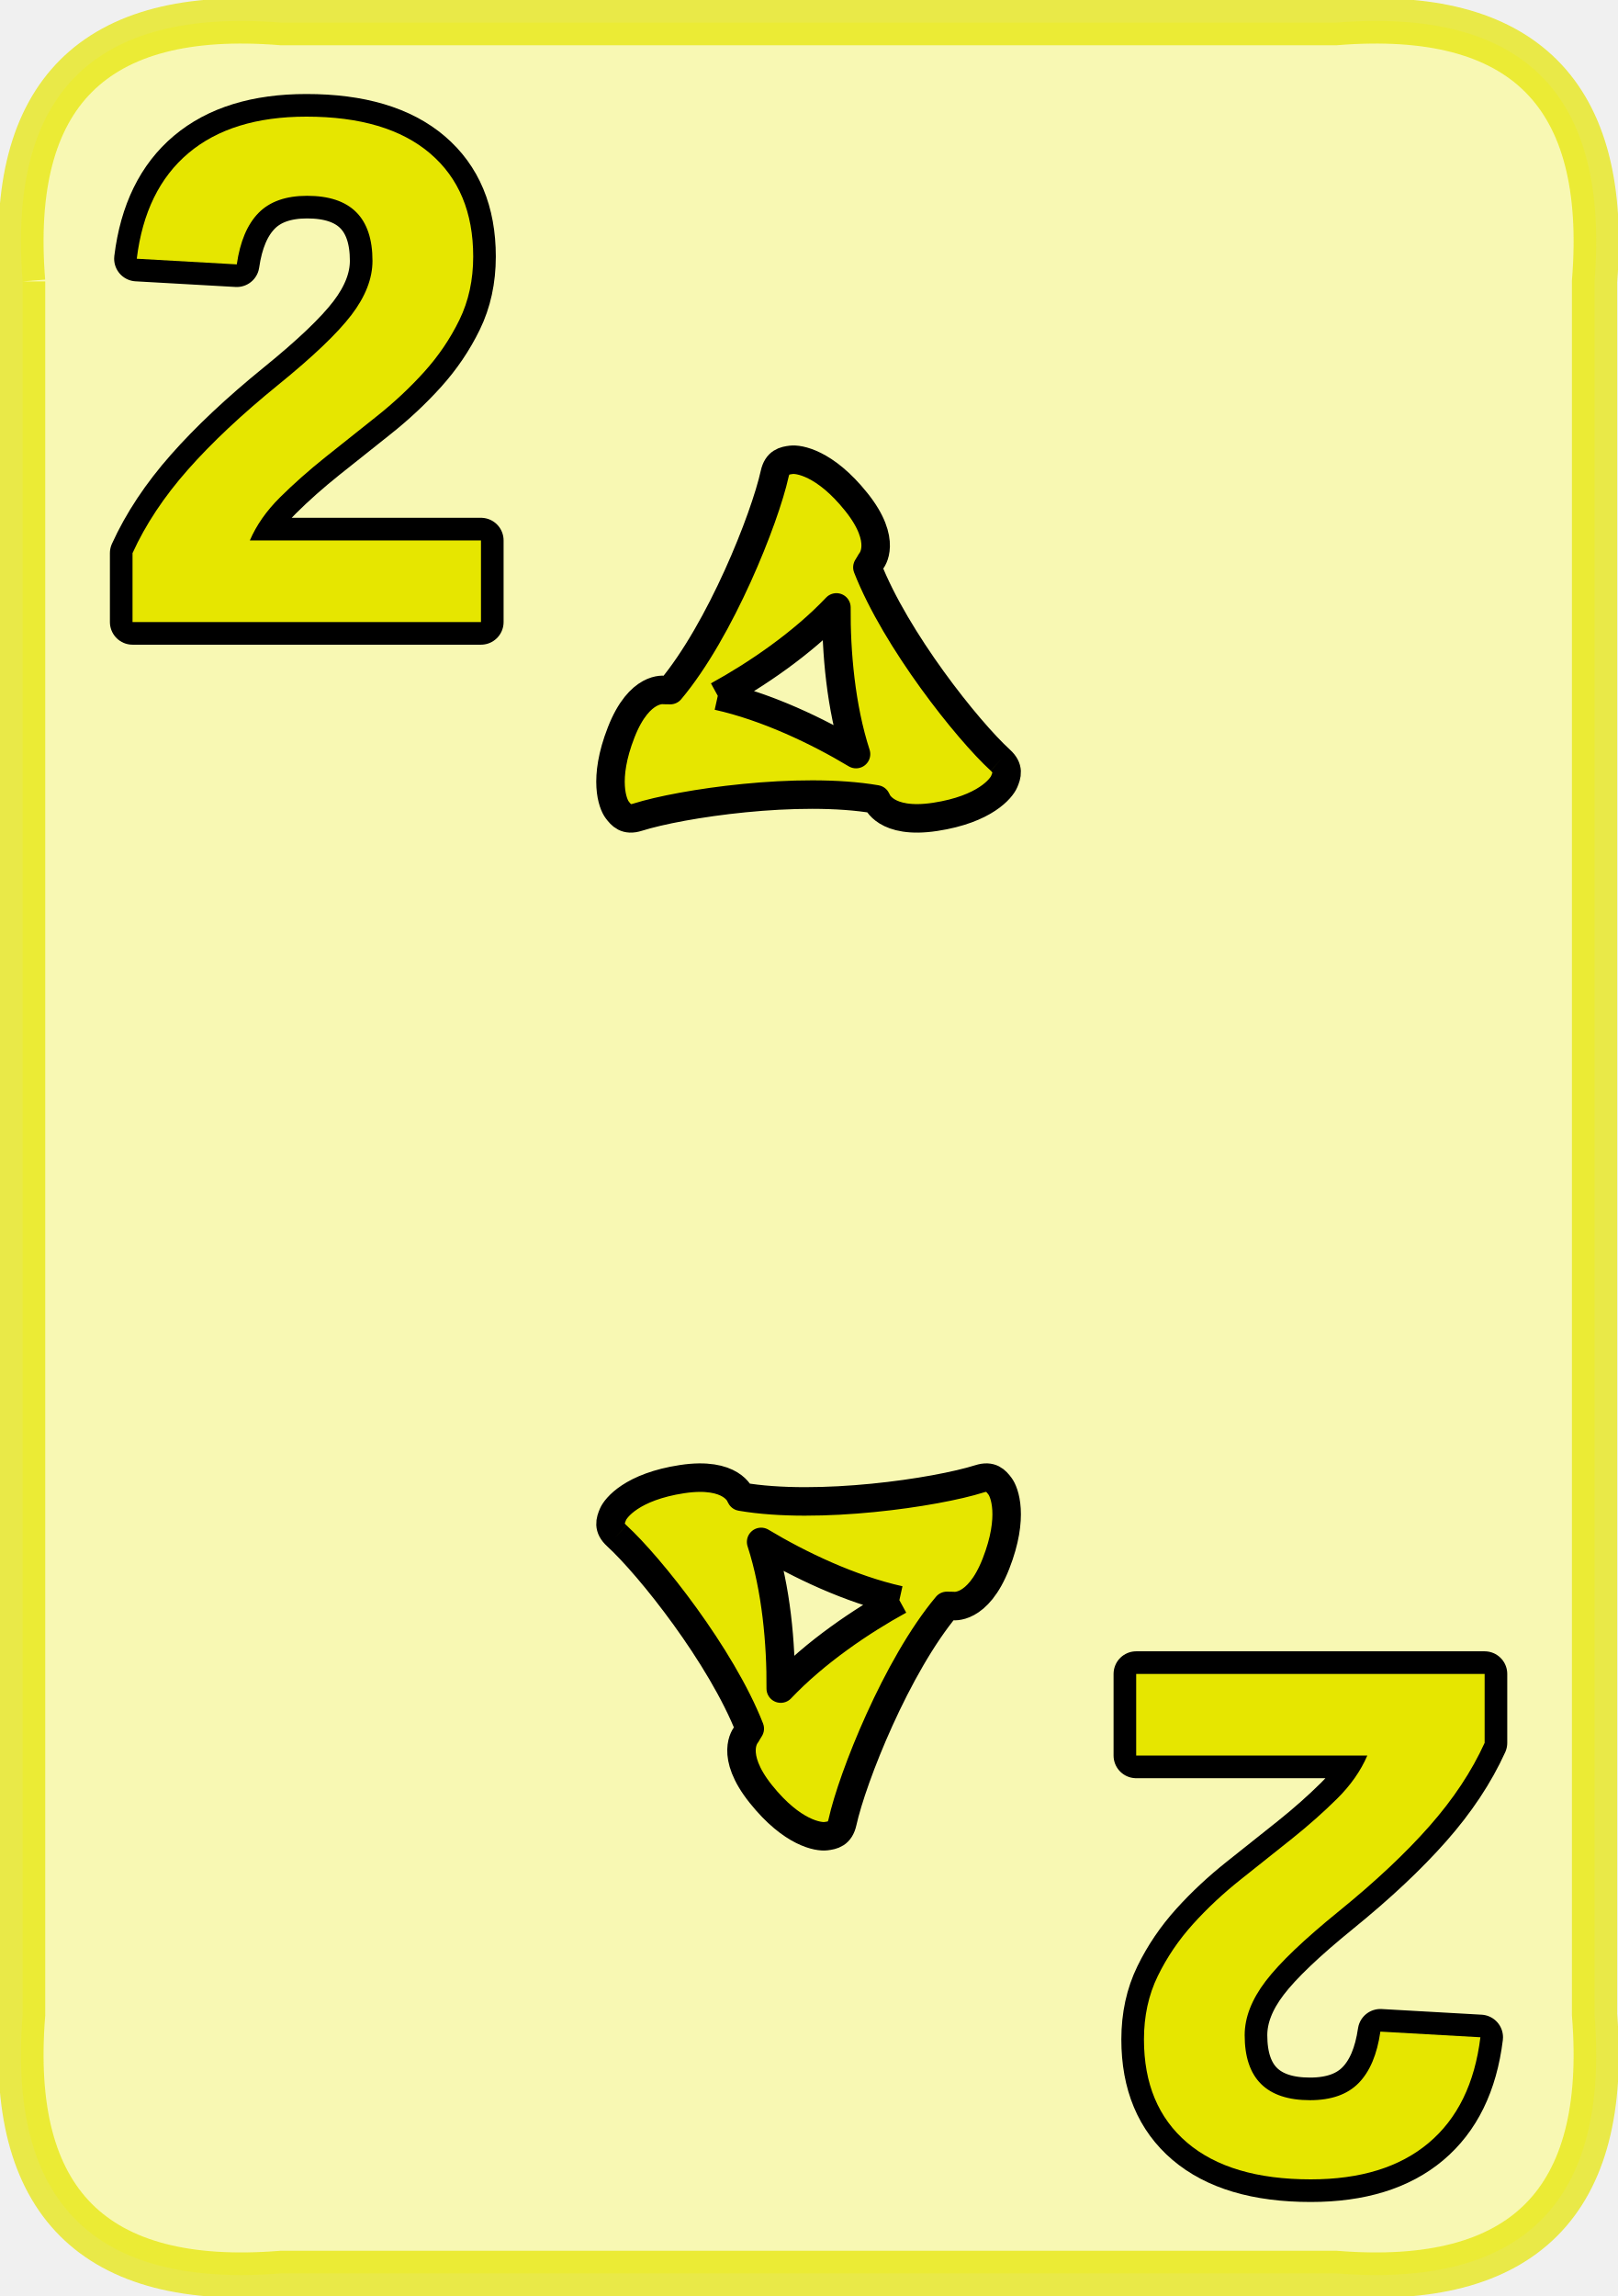
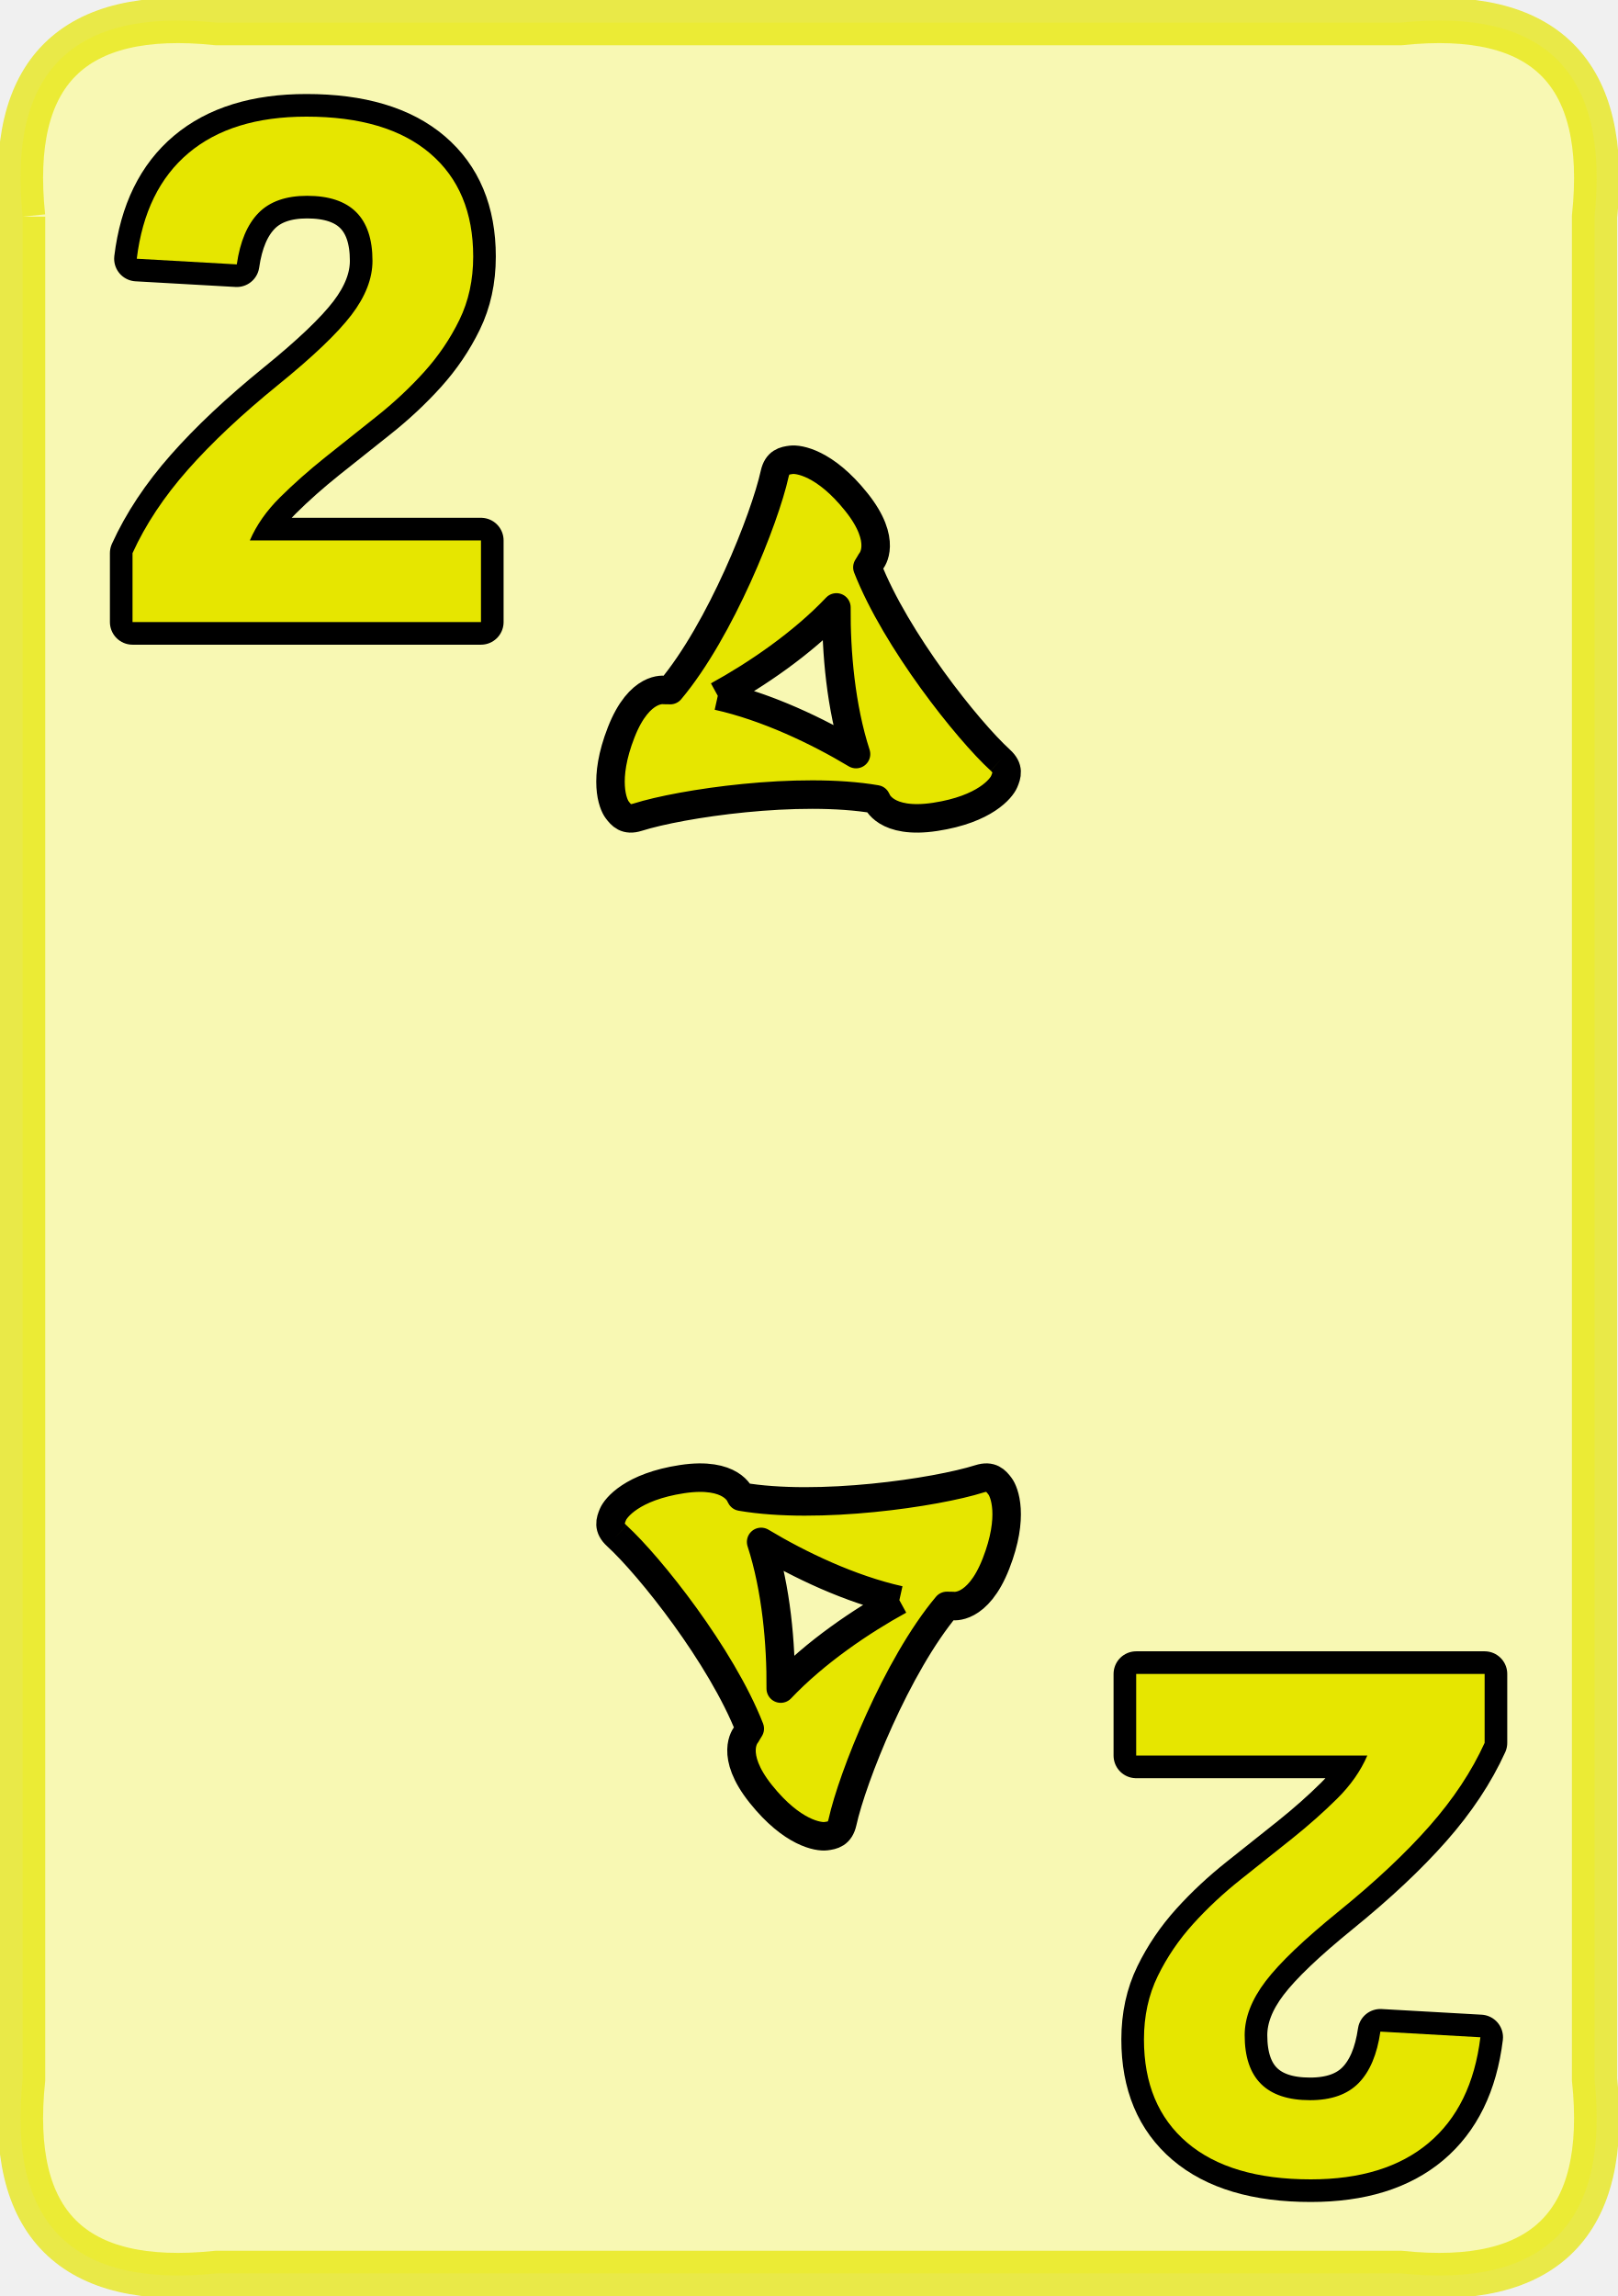
<svg xmlns="http://www.w3.org/2000/svg" version="1.1" width="286" height="406">
  <defs />
  <g>
    <g>
-       <path fill="white" stroke="none" paint-order="stroke fill markers" d=" M 4 49.76 L 4 356.24 Q 0 406 49.76 402 L 236.24 402 Q 286 406 282 356.24 L 282 49.76 Q 286 0 236.24 4 L 49.76 4 Q 0 0 4 49.76" />
+       <path fill="white" stroke="none" paint-order="stroke fill markers" d=" M 4 38.32 L 4 367.68 Q 0 406 38.32 402 L 247.68 402 Q 286 406 282 367.68 L 282 38.32 Q 286 0 247.68 4 L 38.32 4 Q 0 0 4 38.32" />
    </g>
    <g>
-       <path fill="#e6e600" stroke="#e6e600" paint-order="fill stroke markers" d=" M 4 49.76 L 4 356.24 Q 0 406 49.76 402 L 236.24 402 Q 286 406 282 356.24 L 282 49.76 Q 286 0 236.24 4 L 49.76 4 Q 0 0 4 49.76" fill-opacity="0.3" stroke-miterlimit="10" stroke-width="8" stroke-opacity="0.7" stroke-dasharray="" />
+       <path fill="#e6e600" stroke="#e6e600" paint-order="fill stroke markers" d=" M 4 38.32 L 4 367.68 Q 0 406 38.32 402 L 247.68 402 Q 286 406 282 367.68 L 282 38.32 Q 286 0 247.68 4 L 38.32 4 Q 0 0 4 38.32" fill-opacity="0.3" stroke-miterlimit="10" stroke-width="8" stroke-opacity="0.7" stroke-dasharray="" />
    </g>
    <g>
      <g>
        <text fill="none" stroke="black" font-family="Arial" font-size="96pt" font-style="normal" font-weight="bold" text-decoration="normal" x="19" y="110" text-anchor="start" dominant-baseline="alphabetic" stroke-linejoin="round" stroke-miterlimit="10" stroke-width="8" stroke-dasharray="">2</text>
        <text fill="#e6e600" stroke="none" font-family="Arial" font-size="96pt" font-style="normal" font-weight="bold" text-decoration="normal" x="19" y="110" text-anchor="start" dominant-baseline="alphabetic">2</text>
      </g>
    </g>
    <g transform="translate(286,406) rotate(180,0,0)">
      <g>
        <text fill="none" stroke="black" font-family="Arial" font-size="96pt" font-style="normal" font-weight="bold" text-decoration="normal" x="19" y="110" text-anchor="start" dominant-baseline="alphabetic" stroke-linejoin="round" stroke-miterlimit="10" stroke-width="8" stroke-dasharray="">2</text>
        <text fill="#e6e600" stroke="none" font-family="Arial" font-size="96pt" font-style="normal" font-weight="bold" text-decoration="normal" x="19" y="110" text-anchor="start" dominant-baseline="alphabetic">2</text>
      </g>
    </g>
    <g transform="translate(143,203) translate(0,-90) scale(0.56,0.56)" fill="#e6e600" stroke="black" stroke-linejoin="round" stroke-miterlimit="10" stroke-width="3" stroke-dasharray="">
      <path fill="" stroke="" d="" />
      <g transform="scale(3,3) translate(-58.02907,-70.26575)">
        <path fill="" stroke="" d=" M 48.471 76.245 C 52.478 74.049 57.341 70.759 60.96 66.938 C 60.919 71.616 61.424 77.451 63.024 82.375 C 59.019 79.968 53.639 77.395 48.471 76.245 M 78.214 83.016 C 74.748 79.849 67.217 70.373 64.22 62.721 C 64.354 62.494 64.506 62.266 64.629 62.034 C 64.629 62.034 66.386 60.001 63.054 55.84 C 59.728 51.679 56.955 51.309 56.215 51.402 C 55.474 51.495 54.735 51.634 54.46 52.881 C 53.42 57.588 48.768 69.323 43.468 75.641 C 43.271 75.641 43.07 75.626 42.877 75.634 C 42.877 75.634 40.237 75.127 38.3 80.091 C 36.36 85.053 37.427 87.641 37.876 88.235 C 38.324 88.83 38.816 89.402 40.033 89.017 C 44.61 87.568 57.02 85.74 65.145 87.139 C 65.166 87.171 65.183 87.212 65.205 87.245 C 65.205 87.245 66.085 89.786 71.354 88.984 C 76.622 88.181 78.327 85.963 78.619 85.278 C 78.907 84.592 79.16 83.877 78.214 83.017" />
        <g transform="scale(0.3333333,0.3333333)" fill="" stroke="" />
      </g>
    </g>
    <g transform="translate(143,203) translate(0,90) scale(0.56,0.56) rotate(180,0,0)" fill="#e6e600" stroke="black" stroke-linejoin="round" stroke-miterlimit="10" stroke-width="3" stroke-dasharray="">
      <path fill="" stroke="" d="" />
      <g transform="scale(3,3) translate(-58.02907,-70.26575)">
        <path fill="" stroke="" d=" M 48.471 76.245 C 52.478 74.049 57.341 70.759 60.96 66.938 C 60.919 71.616 61.424 77.451 63.024 82.375 C 59.019 79.968 53.639 77.395 48.471 76.245 M 78.214 83.016 C 74.748 79.849 67.217 70.373 64.22 62.721 C 64.354 62.494 64.506 62.266 64.629 62.034 C 64.629 62.034 66.386 60.001 63.054 55.84 C 59.728 51.679 56.955 51.309 56.215 51.402 C 55.474 51.495 54.735 51.634 54.46 52.881 C 53.42 57.588 48.768 69.323 43.468 75.641 C 43.271 75.641 43.07 75.626 42.877 75.634 C 42.877 75.634 40.237 75.127 38.3 80.091 C 36.36 85.053 37.427 87.641 37.876 88.235 C 38.324 88.83 38.816 89.402 40.033 89.017 C 44.61 87.568 57.02 85.74 65.145 87.139 C 65.166 87.171 65.183 87.212 65.205 87.245 C 65.205 87.245 66.085 89.786 71.354 88.984 C 76.622 88.181 78.327 85.963 78.619 85.278 C 78.907 84.592 79.16 83.877 78.214 83.017" />
        <g transform="scale(0.3333333,0.3333333)" fill="" stroke="" />
      </g>
    </g>
  </g>
</svg>
